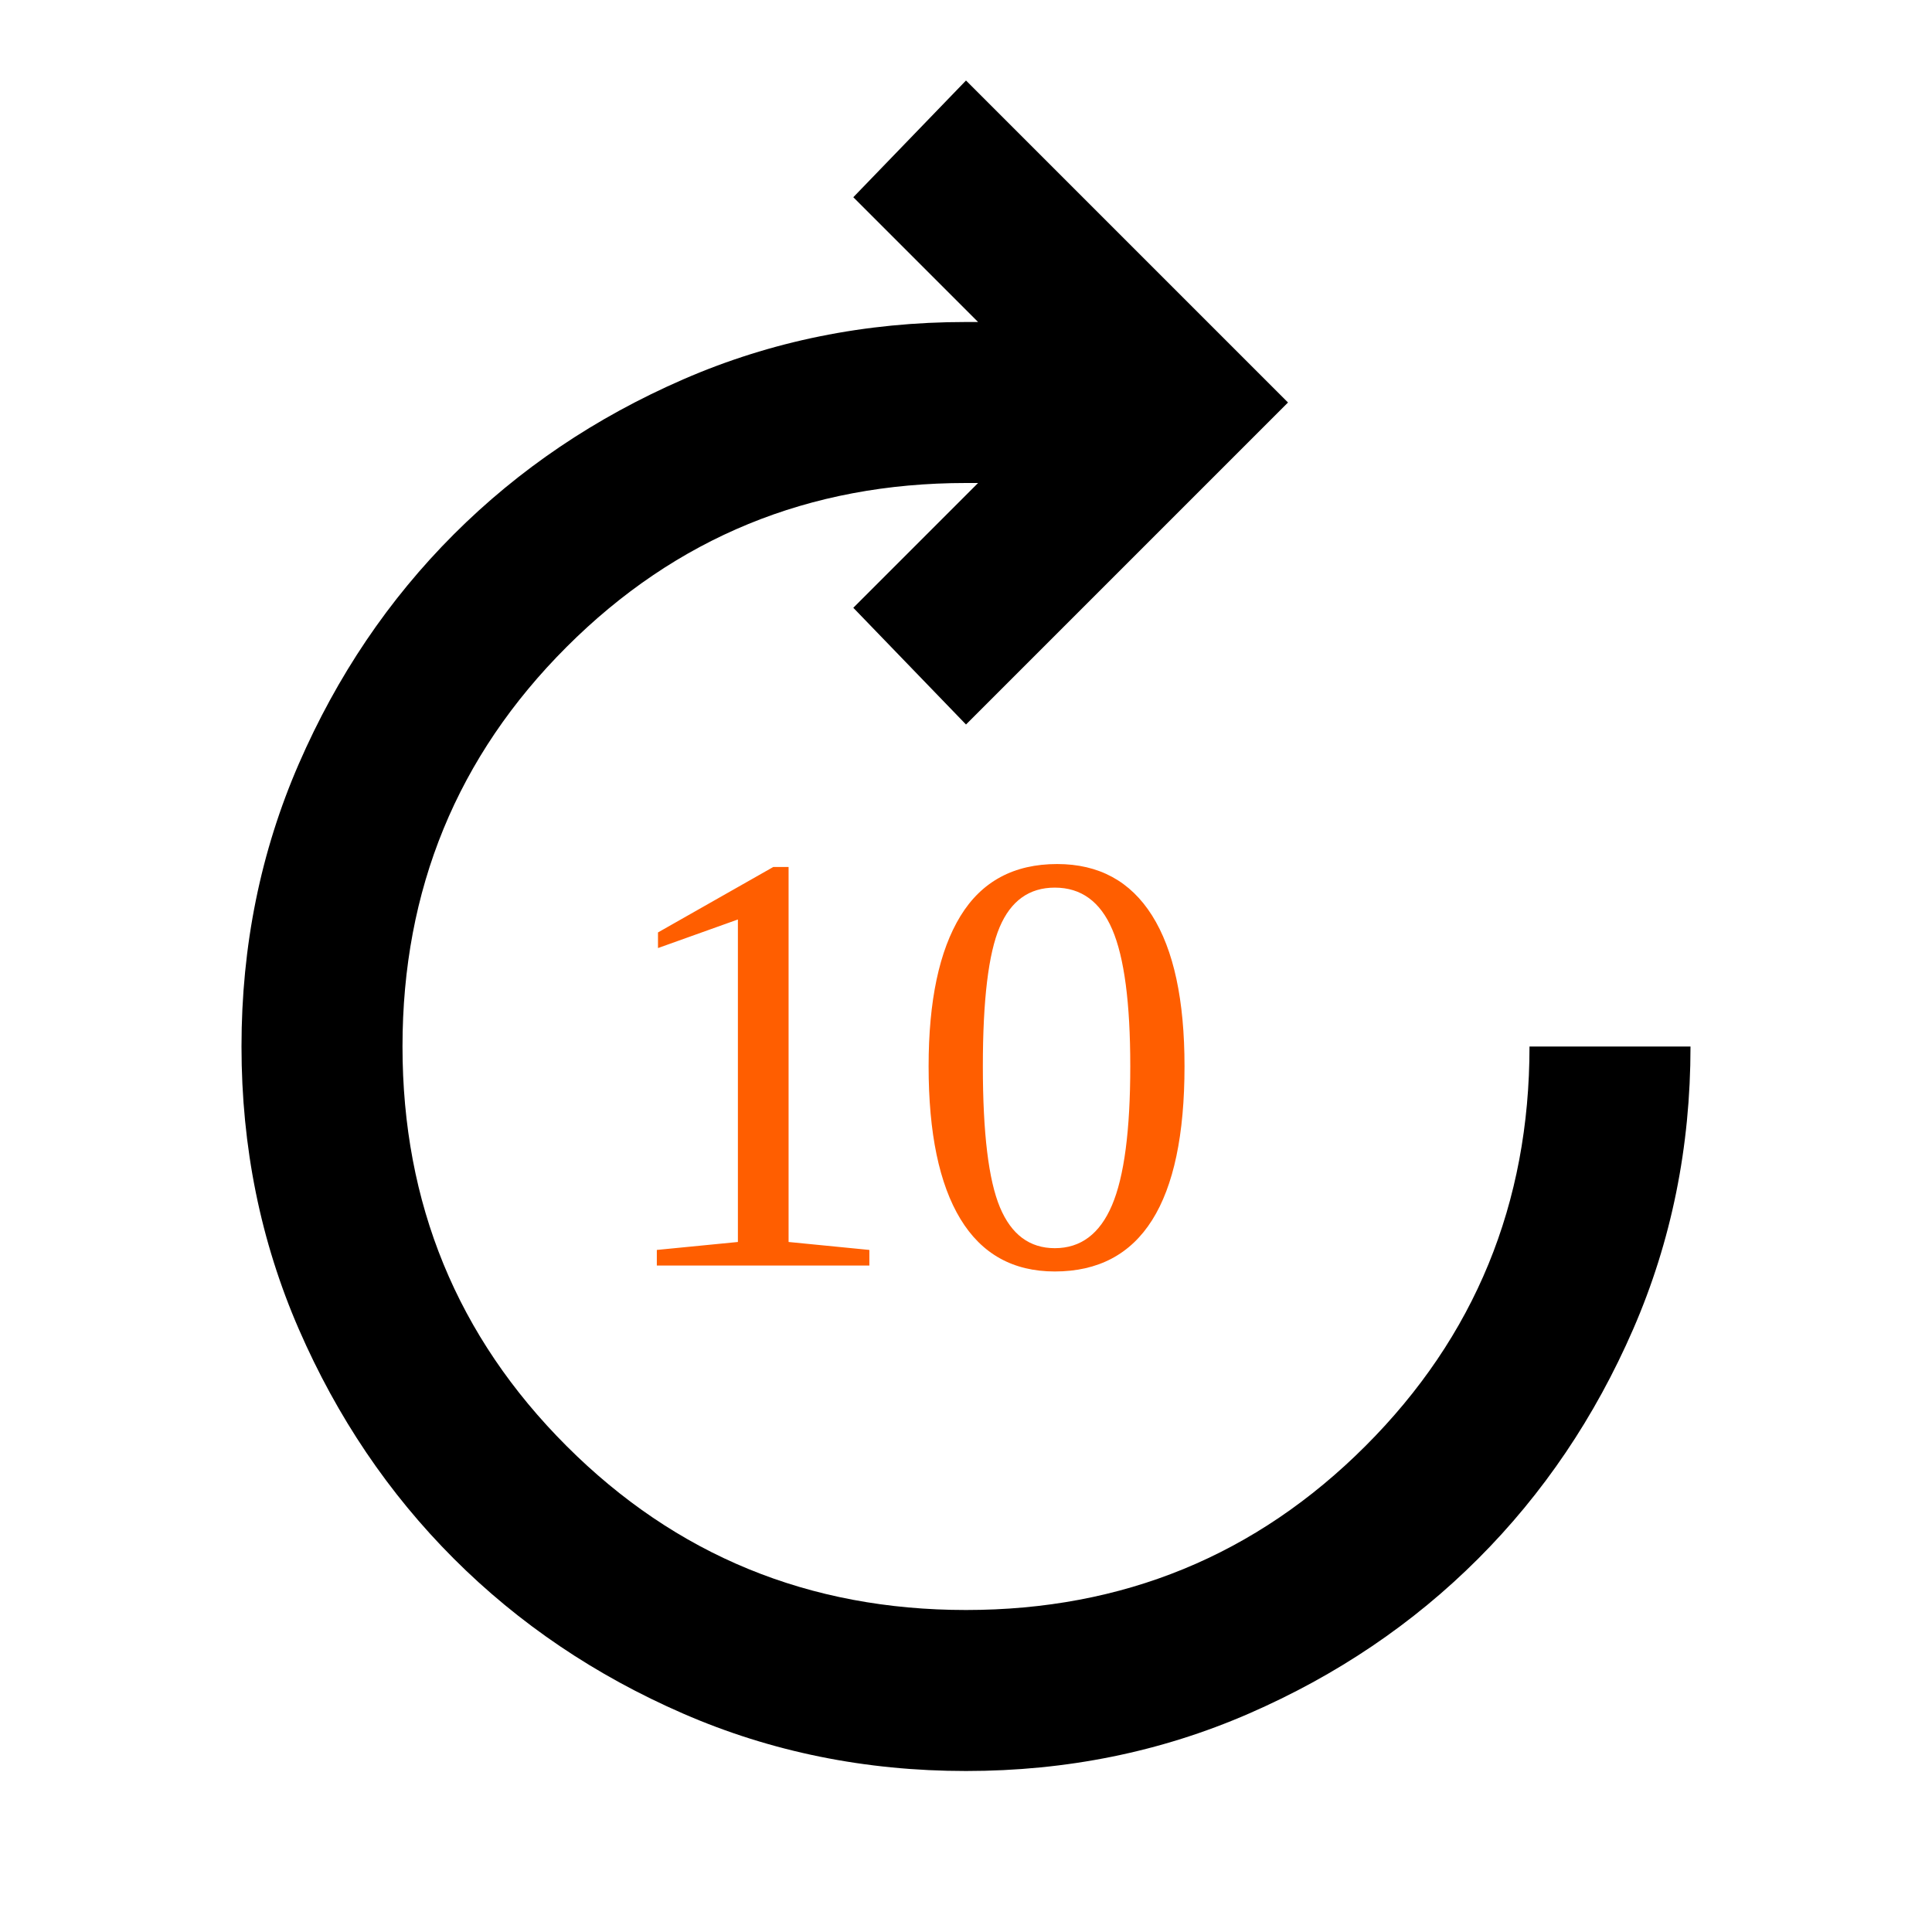
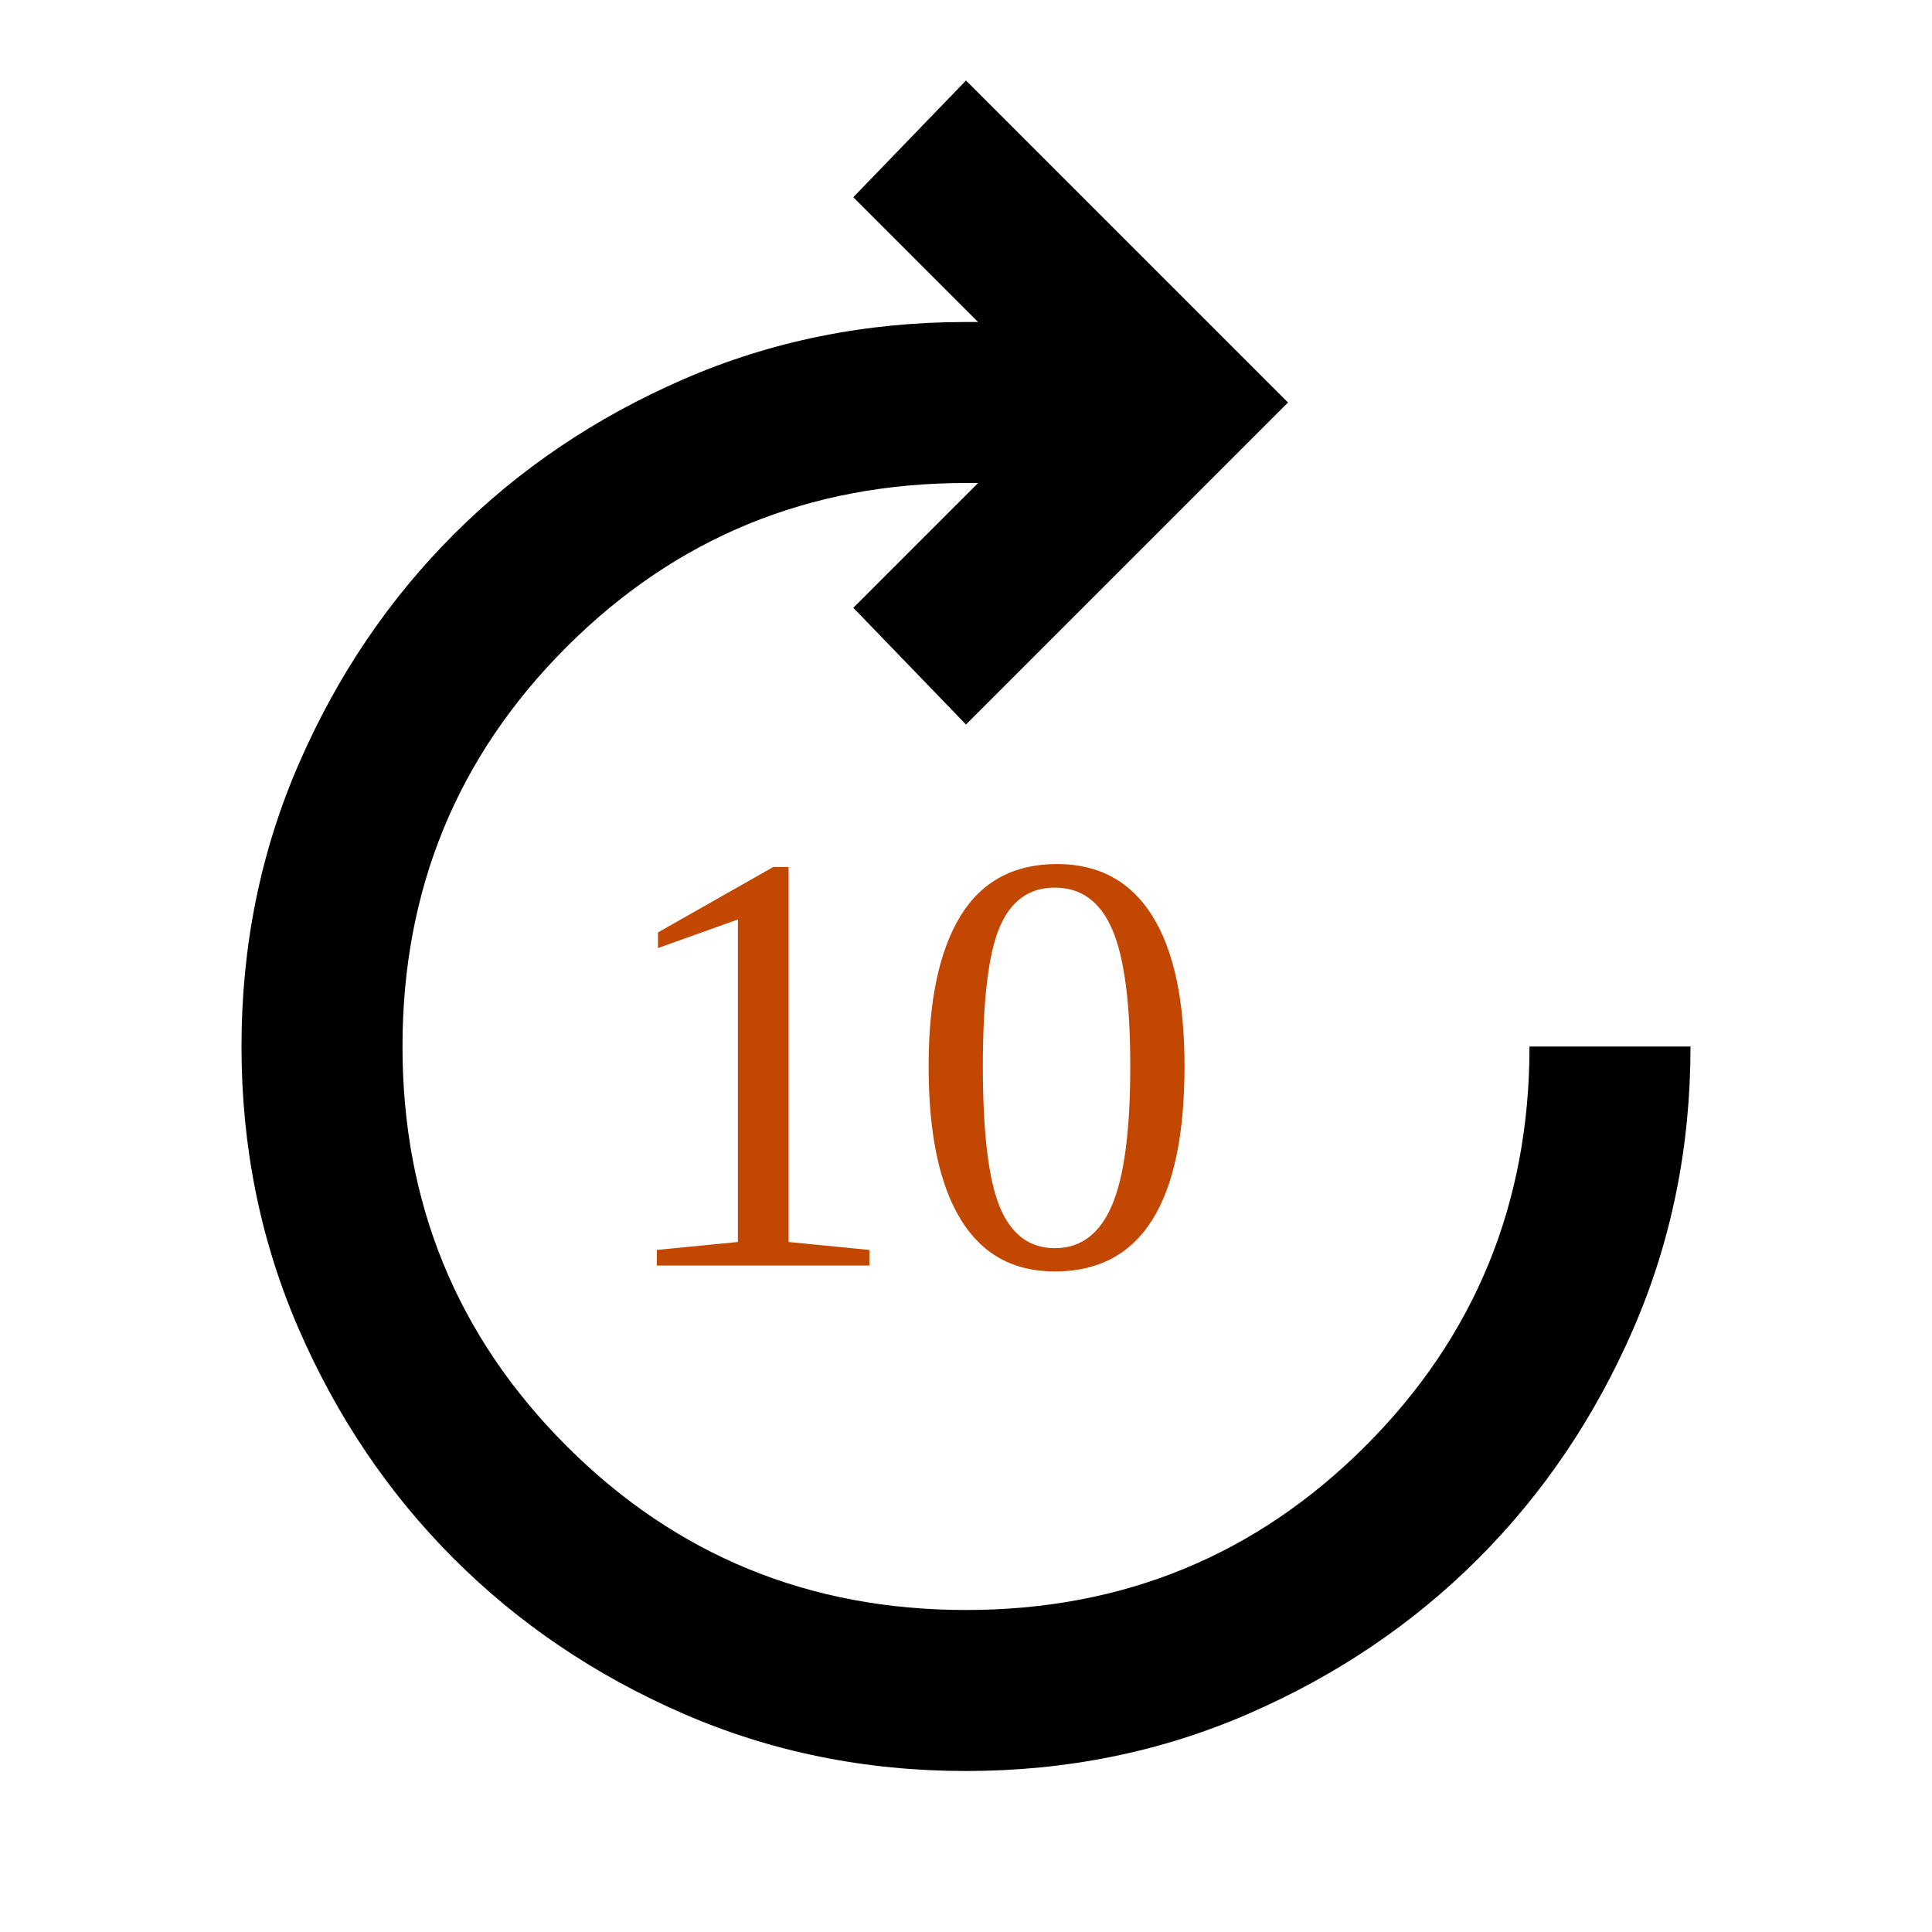
<svg xmlns="http://www.w3.org/2000/svg" height="24" viewBox="0 -960 960 960" width="24">
  <path d="M480-80q-75 0-140.5-28.5t-114-77q-48.5-48.5-77-114T120-440q0-75 28.5-140.5t77-114q48.5-48.5 114-77T480-800h6l-62-62 56-58 160 160-160 160-56-58 62-62h-6q-117 0-198.5 81.5T200-440q0 117 81.5 198.5T480-160q117 0 198.5-81.5T760-440h80q0 75-28.5 140.5t-77 114q-48.5 48.5-114 77T480-80Z" />
-   <text x="450" y="-400" font-size="300" fill="#ff5e00" text-anchor="middle" dominant-baseline="middle">10</text>
+   <text x="450" y="-400" font-size="300" fill="#C24700" text-anchor="middle" dominant-baseline="middle">10</text>
</svg>
